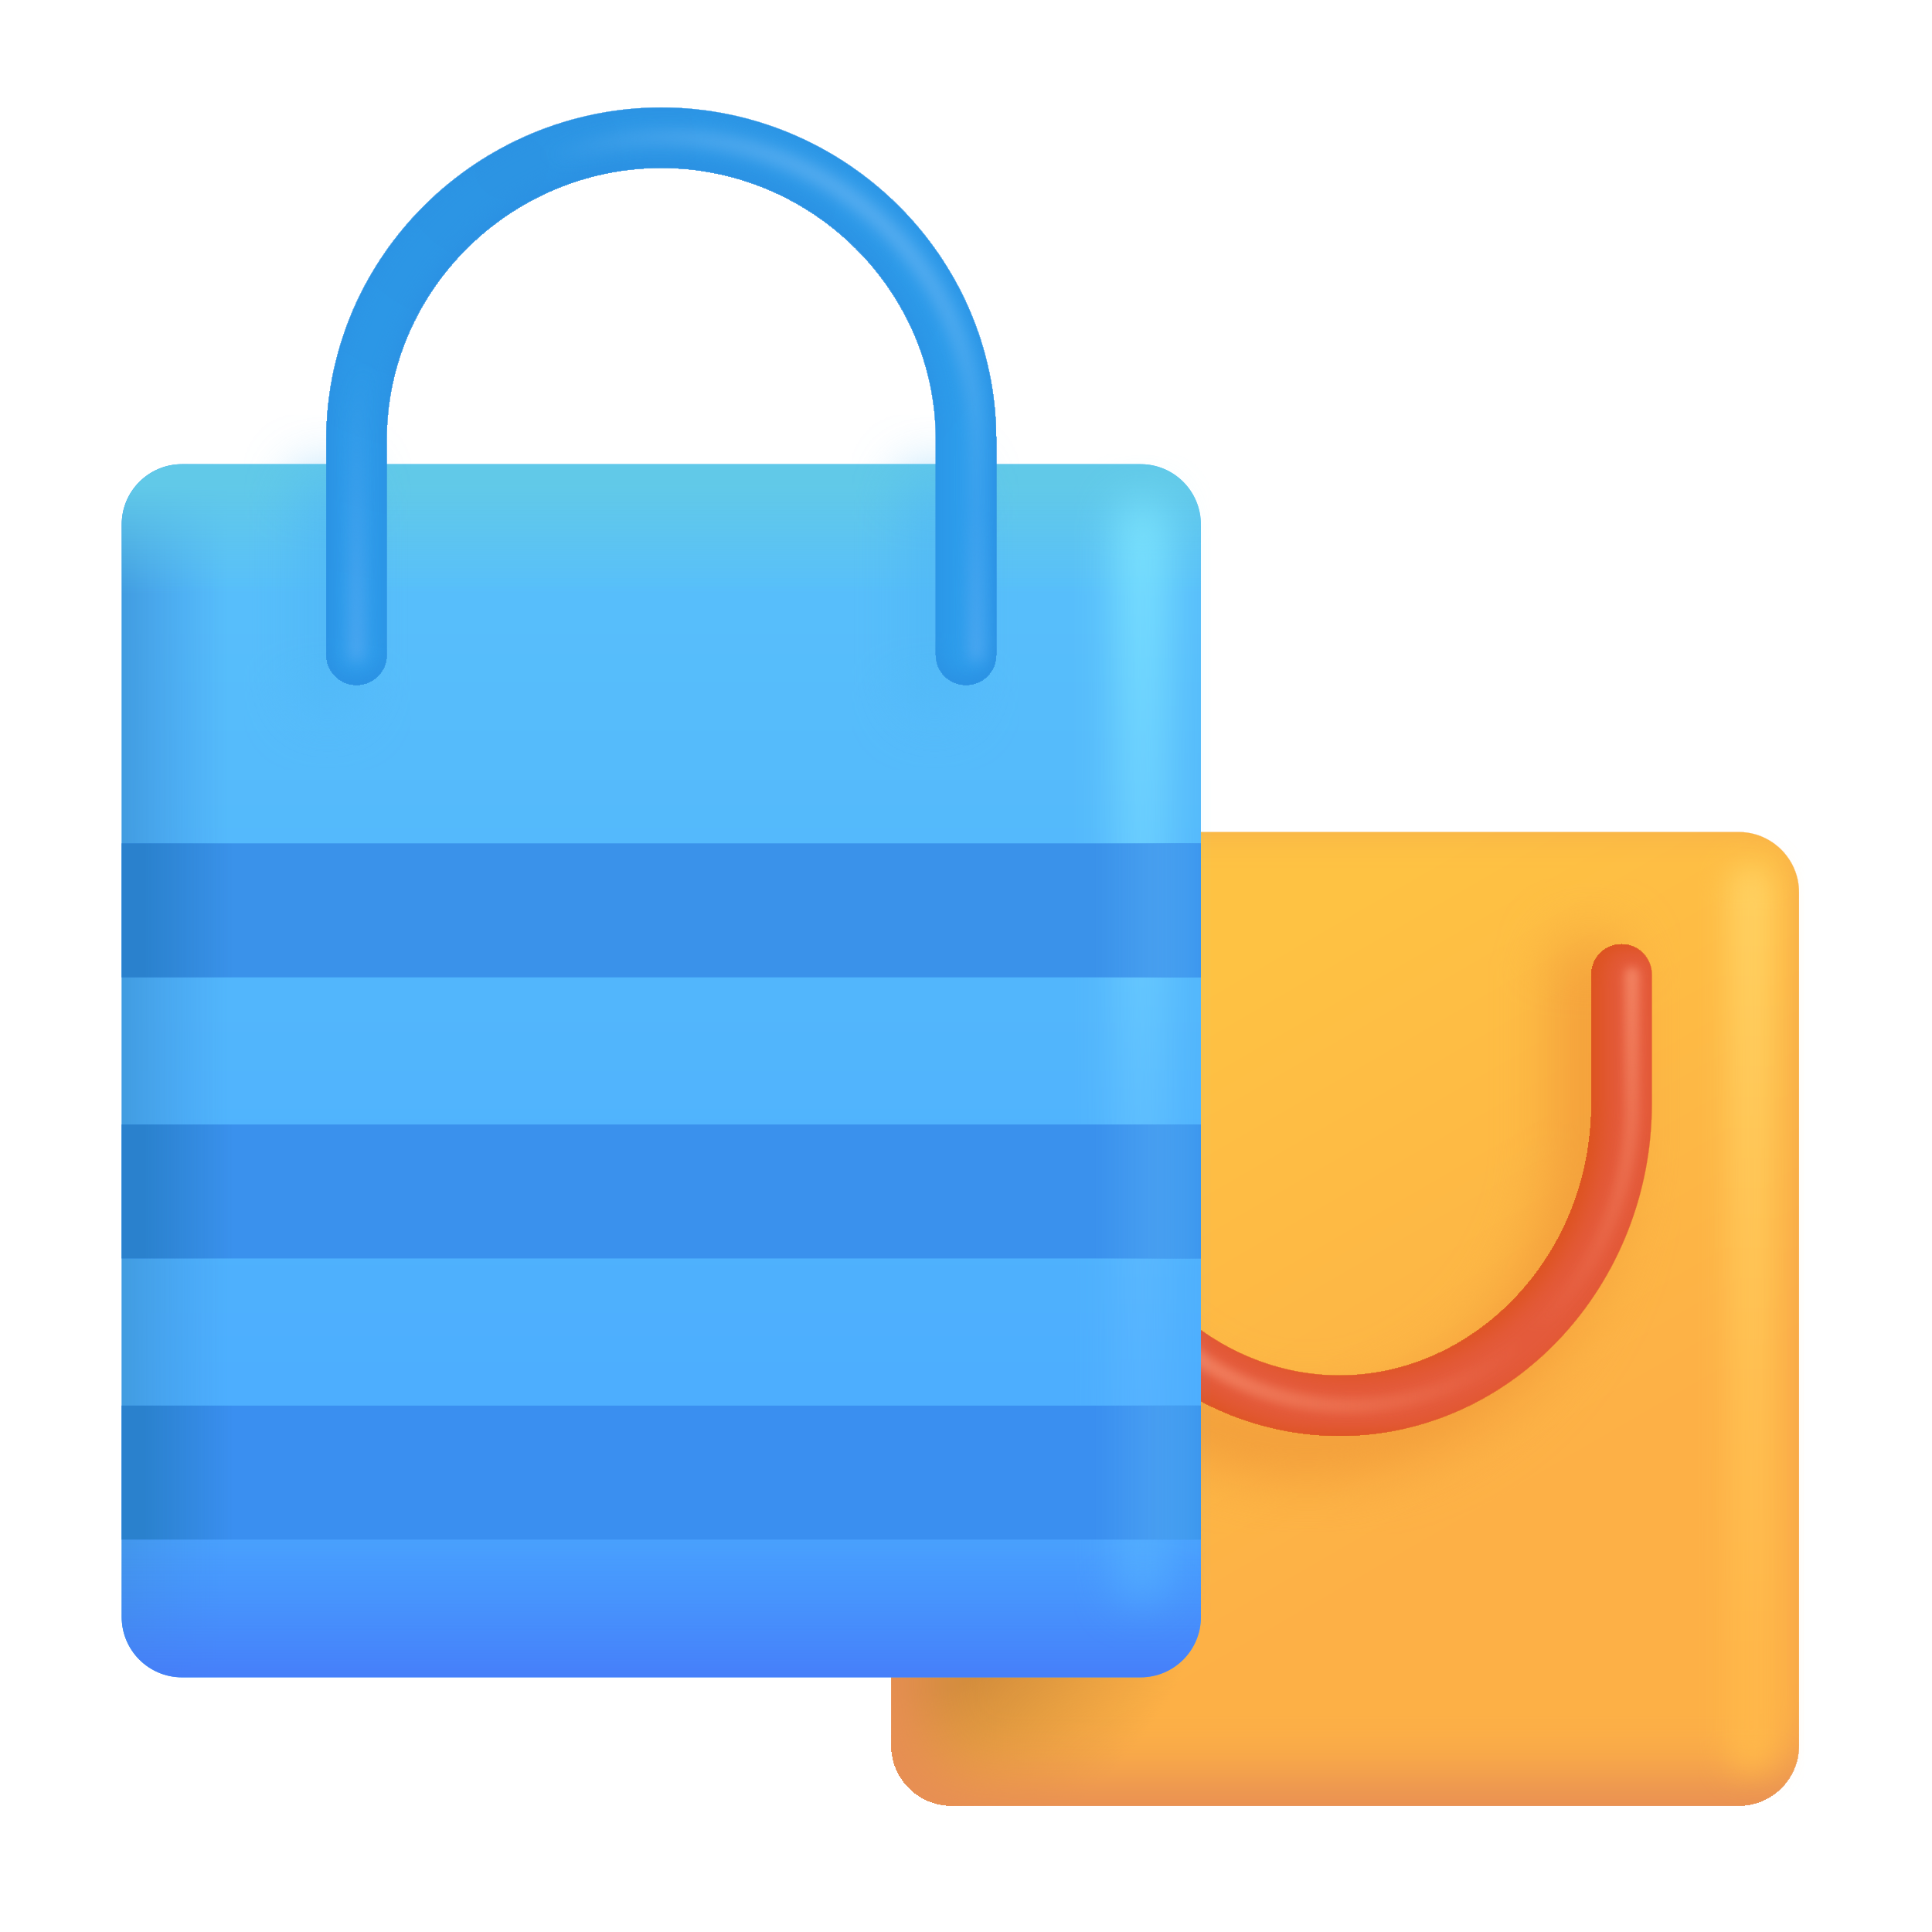
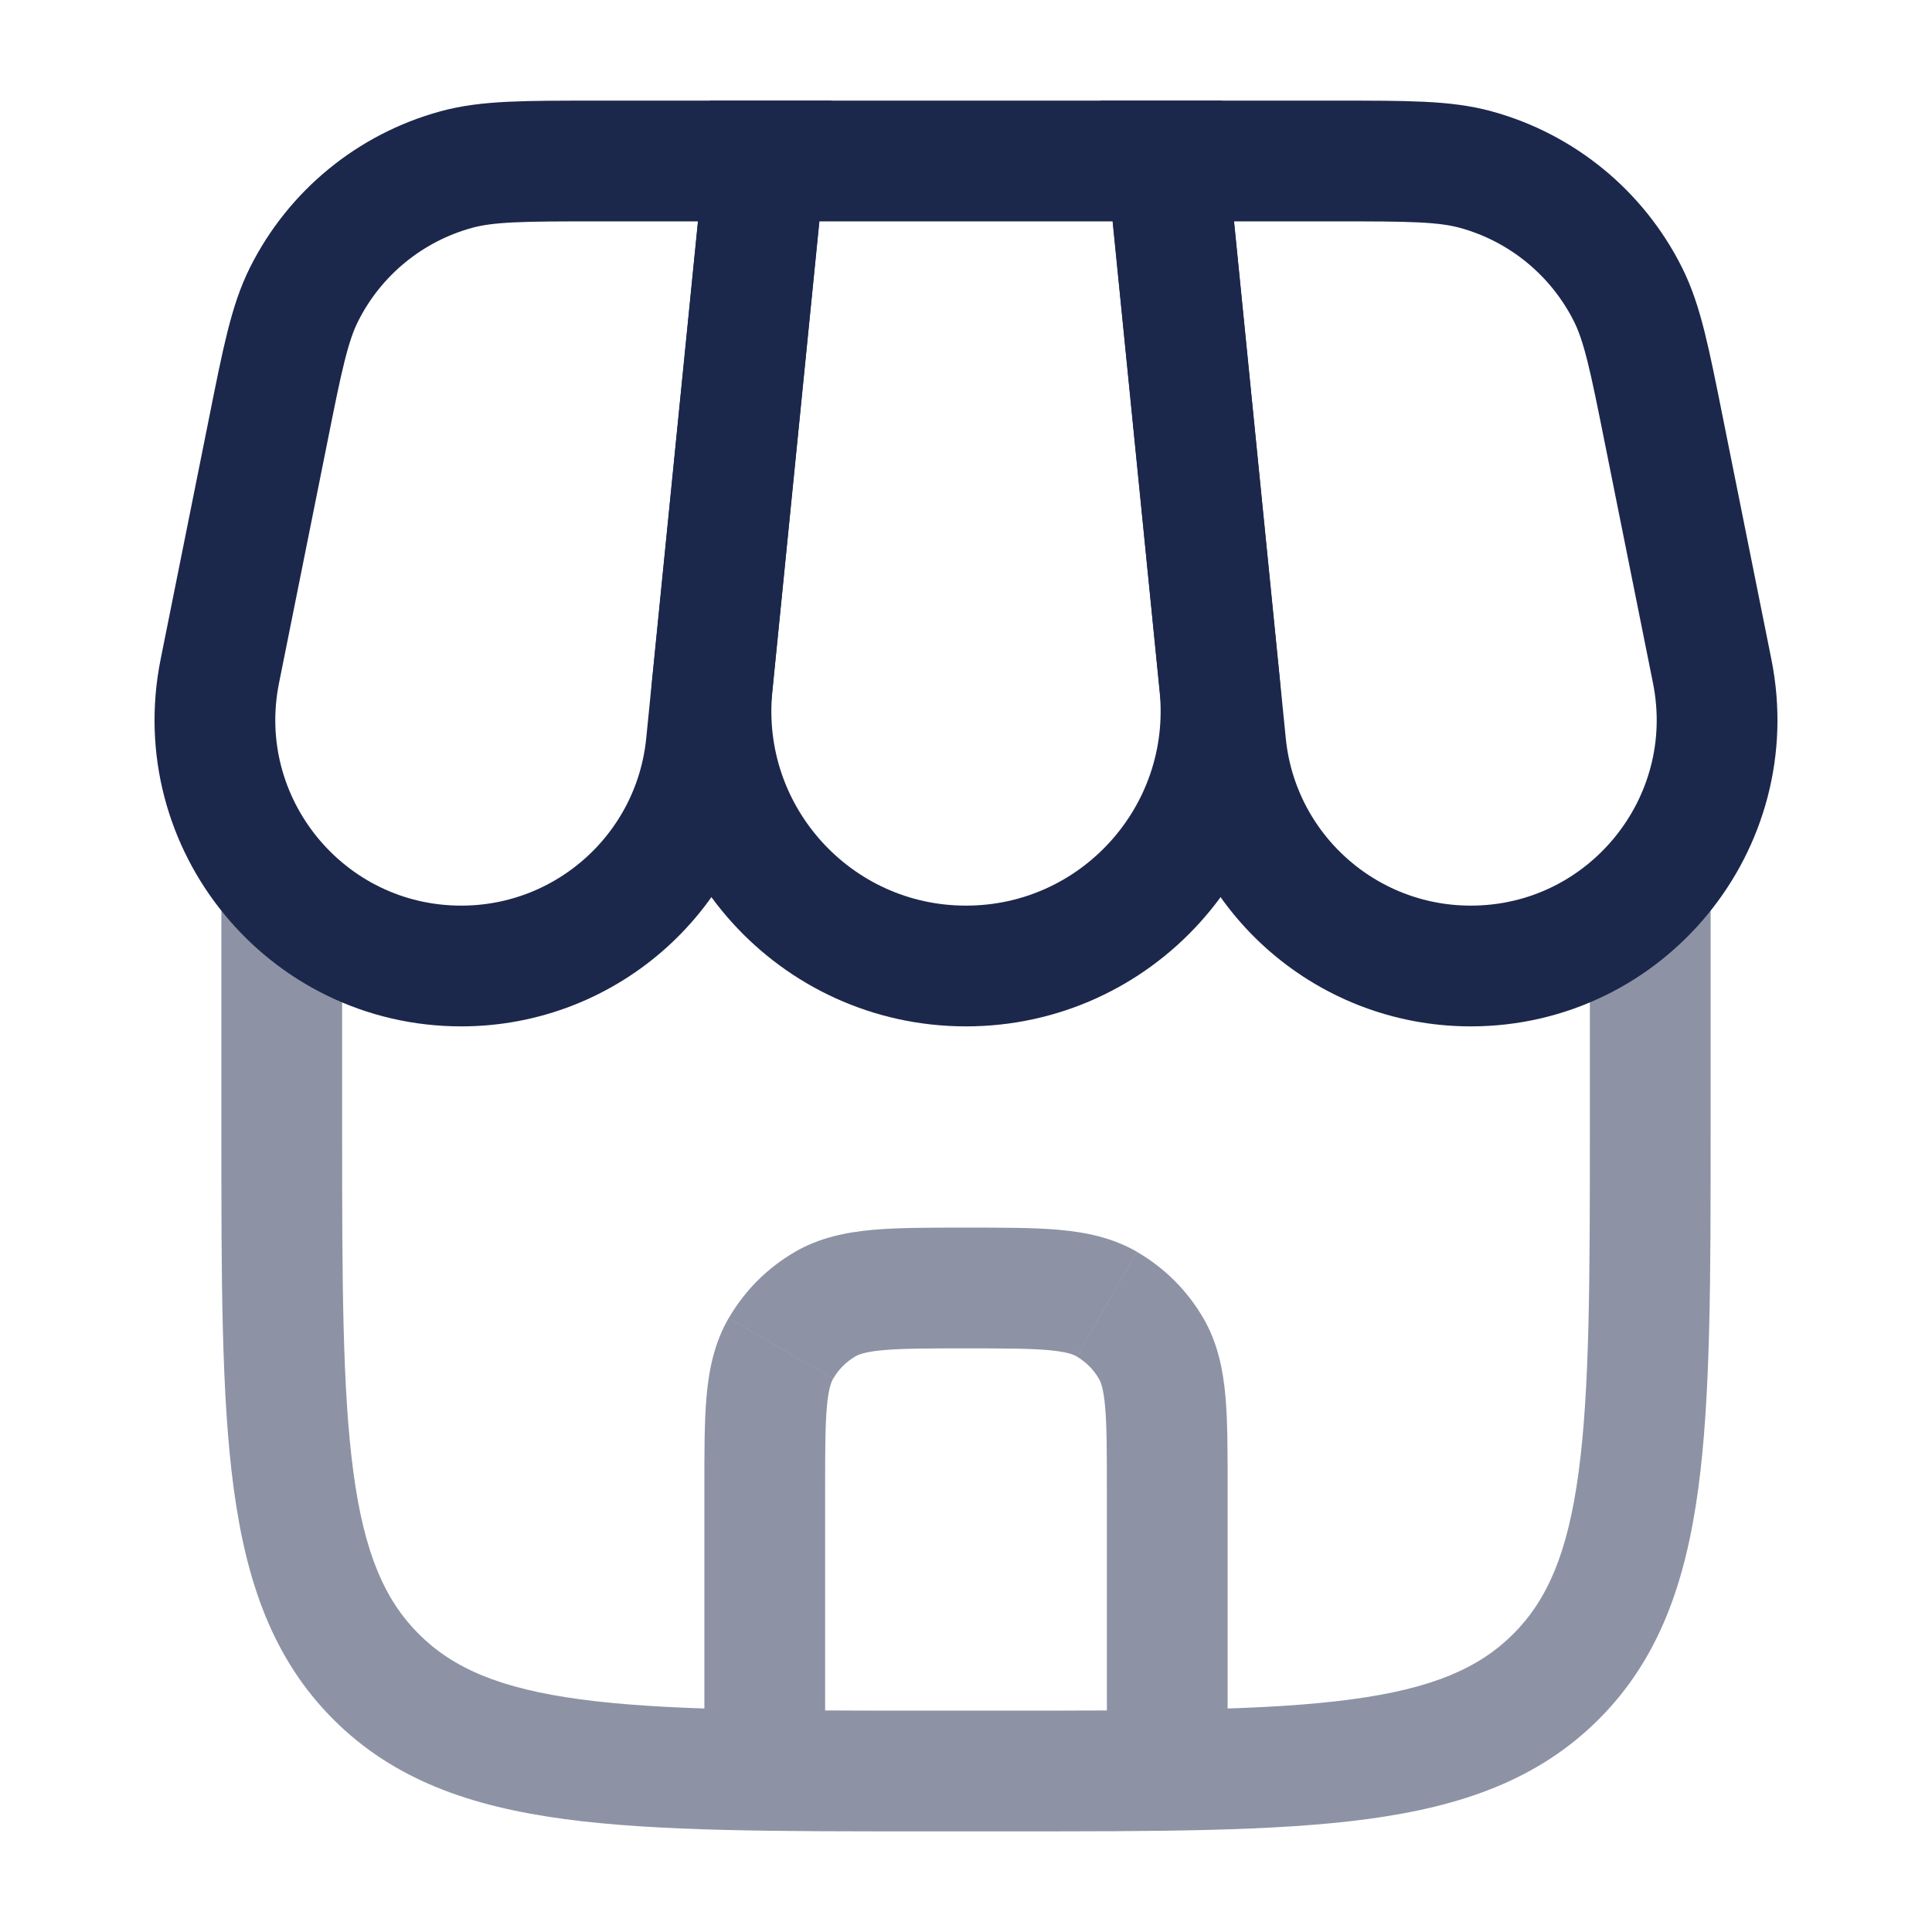
- <svg xmlns="http://www.w3.org/2000/svg" xmlns:xlink="http://www.w3.org/1999/xlink" fill="none" height="32" viewBox="0 0 32 32" width="32">
-   <filter id="a" color-interpolation-filters="sRGB" filterUnits="userSpaceOnUse" height="16.625" width="15.531" x="14.766" y="13.281">
-     <feFlood flood-opacity="0" result="BackgroundImageFix" />
-     <feBlend in="SourceGraphic" in2="BackgroundImageFix" mode="normal" result="shape" />
-     <feColorMatrix in="SourceAlpha" result="hardAlpha" type="matrix" values="0 0 0 0 0 0 0 0 0 0 0 0 0 0 0 0 0 0 127 0" />
-     <feOffset dx=".5" dy="-.5" />
-     <feGaussianBlur stdDeviation=".5" />
-     <feComposite in2="hardAlpha" k2="-1" k3="1" operator="arithmetic" />
-     <feColorMatrix type="matrix" values="0 0 0 0 0.906 0 0 0 0 0.557 0 0 0 0 0.329 0 0 0 1 0" />
-     <feBlend in2="shape" mode="normal" result="effect1_innerShadow_18_17099" />
-   </filter>
-   <filter id="b" color-interpolation-filters="sRGB" filterUnits="userSpaceOnUse" height="10.844" width="12.344" x="15.484" y="14.562">
-     <feFlood flood-opacity="0" result="BackgroundImageFix" />
-     <feBlend in="SourceGraphic" in2="BackgroundImageFix" mode="normal" result="shape" />
-     <feGaussianBlur result="effect1_foregroundBlur_18_17099" stdDeviation=".5" />
-   </filter>
-   <filter id="c" color-interpolation-filters="sRGB" filterUnits="userSpaceOnUse" height="8.141" width="10.544" x="17.016" y="15.641">
-     <feFlood flood-opacity="0" result="BackgroundImageFix" />
-     <feBlend in="SourceGraphic" in2="BackgroundImageFix" mode="normal" result="shape" />
-     <feColorMatrix in="SourceAlpha" result="hardAlpha" type="matrix" values="0 0 0 0 0 0 0 0 0 0 0 0 0 0 0 0 0 0 127 0" />
-     <feOffset dx=".2" />
-     <feGaussianBlur stdDeviation=".2" />
-     <feComposite in2="hardAlpha" k2="-1" k3="1" operator="arithmetic" />
-     <feColorMatrix type="matrix" values="0 0 0 0 0.863 0 0 0 0 0.322 0 0 0 0 0.11 0 0 0 1 0" />
-     <feBlend in2="shape" mode="normal" result="effect1_innerShadow_18_17099" />
-   </filter>
-   <filter id="d" color-interpolation-filters="sRGB" filterUnits="userSpaceOnUse" height="7.691" width="9.894" x="17.412" y="15.866">
-     <feFlood flood-opacity="0" result="BackgroundImageFix" />
-     <feBlend in="SourceGraphic" in2="BackgroundImageFix" mode="normal" result="shape" />
-     <feGaussianBlur result="effect1_foregroundBlur_18_17099" stdDeviation=".075" />
-   </filter>
-   <filter id="e" color-interpolation-filters="sRGB" filterUnits="userSpaceOnUse" height="19.75" width="2.25" x="17.797" y="7.531">
-     <feFlood flood-opacity="0" result="BackgroundImageFix" />
-     <feBlend in="SourceGraphic" in2="BackgroundImageFix" mode="normal" result="shape" />
-     <feGaussianBlur result="effect1_foregroundBlur_18_17099" stdDeviation=".375" />
-   </filter>
-   <filter id="f" color-interpolation-filters="sRGB" filterUnits="userSpaceOnUse" height="16.035" width="1.75" x="28.134" y="13.822">
-     <feFlood flood-opacity="0" result="BackgroundImageFix" />
-     <feBlend in="SourceGraphic" in2="BackgroundImageFix" mode="normal" result="shape" />
-     <feGaussianBlur result="effect1_foregroundBlur_18_17099" stdDeviation=".25" />
-   </filter>
-   <filter id="g" color-interpolation-filters="sRGB" filterUnits="userSpaceOnUse" height="5.875" width="2.75" x="14.109" y="6.875">
-     <feFlood flood-opacity="0" result="BackgroundImageFix" />
-     <feBlend in="SourceGraphic" in2="BackgroundImageFix" mode="normal" result="shape" />
-     <feGaussianBlur result="effect1_foregroundBlur_18_17099" stdDeviation=".5" />
-   </filter>
-   <filter id="h" color-interpolation-filters="sRGB" filterUnits="userSpaceOnUse" height="5.875" width="2.75" x="4.047" y="6.875">
-     <feFlood flood-opacity="0" result="BackgroundImageFix" />
-     <feBlend in="SourceGraphic" in2="BackgroundImageFix" mode="normal" result="shape" />
-     <feGaussianBlur result="effect1_foregroundBlur_18_17099" stdDeviation=".5" />
-   </filter>
-   <filter id="i" color-interpolation-filters="sRGB" filterUnits="userSpaceOnUse" height="9.662" width="11.094" x="5.406" y="1.681">
-     <feFlood flood-opacity="0" result="BackgroundImageFix" />
-     <feBlend in="SourceGraphic" in2="BackgroundImageFix" mode="normal" result="shape" />
-     <feColorMatrix in="SourceAlpha" result="hardAlpha" type="matrix" values="0 0 0 0 0 0 0 0 0 0 0 0 0 0 0 0 0 0 127 0" />
-     <feOffset dy="-.1" />
-     <feGaussianBlur stdDeviation=".2" />
-     <feComposite in2="hardAlpha" k2="-1" k3="1" operator="arithmetic" />
-     <feColorMatrix type="matrix" values="0 0 0 0 0.165 0 0 0 0 0.561 0 0 0 0 0.886 0 0 0 1 0" />
-     <feBlend in2="shape" mode="normal" result="effect1_innerShadow_18_17099" />
-   </filter>
-   <filter id="j" color-interpolation-filters="sRGB" filterUnits="userSpaceOnUse" height="9.312" width="11.016" x="5.531" y="1.906">
-     <feFlood flood-opacity="0" result="BackgroundImageFix" />
-     <feBlend in="SourceGraphic" in2="BackgroundImageFix" mode="normal" result="shape" />
-     <feGaussianBlur result="effect1_foregroundBlur_18_17099" stdDeviation=".125" />
-   </filter>
-   <linearGradient id="k" gradientUnits="userSpaceOnUse" x1="18.547" x2="23.609" y1="17.062" y2="25.812">
-     <stop offset="0" stop-color="#fec243" />
-     <stop offset="1" stop-color="#fdb046" />
-   </linearGradient>
-   <radialGradient id="l" cx="0" cy="0" gradientTransform="matrix(2.152824 2.763384 -3.758828 2.928328 15.6661 27.1429)" gradientUnits="userSpaceOnUse" r="1">
-     <stop offset=".225" stop-color="#d38d3c" />
-     <stop offset="1" stop-color="#d38d3c" stop-opacity="0" />
-   </radialGradient>
-   <linearGradient id="m">
-     <stop offset="0" stop-color="#f38362" />
-     <stop offset="1" stop-color="#f38362" stop-opacity="0" />
-   </linearGradient>
-   <linearGradient id="n" gradientUnits="userSpaceOnUse" x1="26.086" x2="26.086" xlink:href="#m" y1="15.781" y2="22.047" />
-   <linearGradient id="o" gradientUnits="userSpaceOnUse" x1="18.891" x2="25.203" xlink:href="#m" y1="22.047" y2="22.047" />
-   <linearGradient id="p" gradientUnits="userSpaceOnUse" x1="10.953" x2="10.953" y1="7.688" y2="27.781">
-     <stop offset="0" stop-color="#59c1fa" />
-     <stop offset="1" stop-color="#49a8ff" />
-   </linearGradient>
-   <linearGradient id="q" gradientUnits="userSpaceOnUse" x1="2.016" x2="3.766" y1="25.469" y2="25.469">
-     <stop offset="0" stop-color="#419ce0" />
-     <stop offset="1" stop-color="#449fee" stop-opacity="0" />
-   </linearGradient>
-   <linearGradient id="r" gradientUnits="userSpaceOnUse" x1="10.609" x2="10.609" y1="28.25" y2="23.875">
-     <stop offset="0" stop-color="#4676f8" />
-     <stop offset="1" stop-color="#439aff" stop-opacity="0" />
-   </linearGradient>
-   <linearGradient id="s" gradientUnits="userSpaceOnUse" x1="10.953" x2="10.953" y1="7.688" y2="9.844">
-     <stop offset=".159" stop-color="#61c9e8" />
-     <stop offset="1" stop-color="#61c9e8" stop-opacity="0" />
-   </linearGradient>
-   <linearGradient id="t" gradientUnits="userSpaceOnUse" x1="653657" x2="653657" y1="8.685" y2="25.716">
-     <stop offset="0" stop-color="#80e8ff" />
-     <stop offset=".739" stop-color="#5bb8ff" />
-     <stop offset="1" stop-color="#54afff" />
-   </linearGradient>
-   <linearGradient id="u">
-     <stop offset=".196" stop-color="#2a81cd" />
-     <stop offset="1" stop-color="#2a81cd" stop-opacity="0" />
-   </linearGradient>
-   <linearGradient id="v" gradientUnits="userSpaceOnUse" x1="2.016" x2="3.859" xlink:href="#u" y1="15.5" y2="15.5" />
-   <linearGradient id="w">
-     <stop offset="0" stop-color="#51a9f3" />
-     <stop offset="1" stop-color="#51a9f3" stop-opacity="0" />
-   </linearGradient>
-   <linearGradient id="x" gradientUnits="userSpaceOnUse" x1="19.891" x2="18.141" xlink:href="#w" y1="15.5" y2="15.5" />
-   <linearGradient id="y">
-     <stop offset="0" stop-color="#3c97ee" />
-     <stop offset="1" stop-color="#3c97ee" stop-opacity="0" />
-   </linearGradient>
-   <linearGradient id="z" gradientUnits="userSpaceOnUse" x1="19.891" x2="19.078" xlink:href="#y" y1="16.188" y2="16.188" />
-   <linearGradient id="A" gradientUnits="userSpaceOnUse" x1="2.016" x2="3.859" xlink:href="#u" y1="20.156" y2="20.156" />
-   <linearGradient id="B" gradientUnits="userSpaceOnUse" x1="19.891" x2="18.141" xlink:href="#w" y1="20.156" y2="20.156" />
-   <linearGradient id="C" gradientUnits="userSpaceOnUse" x1="19.891" x2="19.078" xlink:href="#y" y1="20.844" y2="20.844" />
-   <linearGradient id="D" gradientUnits="userSpaceOnUse" x1="2.016" x2="3.859" xlink:href="#u" y1="24.812" y2="24.812" />
-   <linearGradient id="E" gradientUnits="userSpaceOnUse" x1="19.891" x2="18.141" xlink:href="#w" y1="24.812" y2="24.812" />
-   <linearGradient id="F" gradientUnits="userSpaceOnUse" x1="19.891" x2="19.078" xlink:href="#y" y1="25.5" y2="25.5" />
-   <linearGradient id="G" gradientUnits="userSpaceOnUse" x1="653667" x2="653667" y1="14.423" y2="27.43">
-     <stop offset="0" stop-color="#ffd262" />
-     <stop offset="1" stop-color="#ffb84a" />
-   </linearGradient>
-   <radialGradient id="H" cx="0" cy="0" gradientTransform="matrix(2.468754 8.062498 -9.504329 2.910246 8.48437 2.78125)" gradientUnits="userSpaceOnUse" r="1">
-     <stop offset="0" stop-color="#2c94e3" />
-     <stop offset="1" stop-color="#2c9ceb" />
-   </radialGradient>
-   <linearGradient id="I" gradientUnits="userSpaceOnUse" x1="12.438" x2="12.438" y1="11.344" y2="6.094">
-     <stop offset="0" stop-color="#53a9f2" />
-     <stop offset="1" stop-color="#53a9f2" stop-opacity="0" />
-   </linearGradient>
-   <linearGradient id="J" gradientUnits="userSpaceOnUse" x1="15.797" x2="13.828" y1="4.188" y2="6.562">
-     <stop offset="0" stop-color="#61b2f2" />
-     <stop offset="1" stop-color="#61b2f2" stop-opacity="0" />
-   </linearGradient>
-   <g filter="url(#a)">
-     <path d="m14.766 14.781c0-.552.448-1 1-1h13.031c.552 0 1 .448 1 1v14.125c0 .552-.448 1-1 1h-13.031c-.552 0-1-.448-1-1z" fill="url(#k)" />
-     <path d="m14.766 14.781c0-.552.448-1 1-1h13.031c.552 0 1 .448 1 1v14.125c0 .552-.448 1-1 1h-13.031c-.552 0-1-.448-1-1z" fill="url(#l)" />
+ <svg xmlns="http://www.w3.org/2000/svg" fill="none" height="24" viewBox="0 0 24 24" width="24">
+   <g stroke="#1c274c" stroke-width="1.5">
+     <path d="m9.5 2h5l.652 6.517c.186 1.865-1.278 3.483-3.152 3.483-1.874 0-3.338-1.618-3.152-3.483z" />
+     <path d="m3.33 5.351c.178-.89.267-1.336.448-1.696.381-.76 1.068-1.323 1.888-1.548.389-.107.843-.107 1.751-.107h2.082l-.725 7.245c-.156 1.564-1.472 2.755-3.044 2.755-1.93 0-3.378-1.766-3-3.659z" />
+     <path d="m20.67 5.351c-.178-.89-.267-1.336-.448-1.696-.382-.76-1.068-1.323-1.888-1.548-.389-.107-.843-.107-1.751-.107h-2.082l.725 7.245c.156 1.564 1.472 2.755 3.044 2.755 1.93 0 3.378-1.766 3-3.659z" />
  </g>
-   <g filter="url(#b)">
-     <path d="m17.484 16.766c0-.276-.224-.5-.5-.5-.276 0-.5.224-.5.5zm9.344-.703c0-.276-.224-.5-.5-.5-.276 0-.5.224-.5.5zm-.5 2.844h-.5zm-8.844 0v-2.141h-1v2.141zm8.344-2.844-0 2.844 1 0.0 0-2.844zm-4.172 7.344c-2.25 0-4.172-1.984-4.172-4.5h-1c0 3.007 2.31 5.5 5.172 5.5zm0 1c2.862 0 5.172-2.493 5.172-5.5h-1c0 2.516-1.922 4.5-4.172 4.5z" fill="#f19a39" />
-   </g>
-   <g filter="url(#c)">
-     <path d="m18.016 16.141c0-.276-.224-.5-.5-.5-.276 0-.5.224-.5.5zm9.344 0c0-.276-.224-.5-.5-.5-.276 0-.5.224-.5.5zm-.5 2.141h-.5zm-8.844 0v-2.141h-1v2.141zm8.344-2.141v2.141l1 0v-2.141zm-4.172 6.641c-2.25 0-4.172-1.984-4.172-4.5h-1c0 3.007 2.31 5.5 5.172 5.5zm0 1c2.862 0 5.172-2.493 5.172-5.5h-1c0 2.516-1.922 4.5-4.172 4.5z" fill="#e45a3b" />
-   </g>
-   <g filter="url(#d)">
-     <path d="m17.812 16.141c0-.069-.056-.125-.125-.125-.069 0-.125.056-.125.125zm9.344 0c0-.069-.056-.125-.125-.125s-.125.056-.125.125zm-.125 2.141h.125zm-9.219 0v-2.141h-.25v2.141zm9.094-2.141v2.141h.25v-2.141zm-4.547 7.016c-2.48 0-4.547-2.175-4.547-4.875h-.25c0 2.823 2.164 5.125 4.797 5.125zm0 .25c2.633 0 4.797-2.302 4.797-5.125h-.25c0 2.7-2.067 4.875-4.547 4.875z" fill="url(#n)" />
-     <path d="m17.812 16.141c0-.069-.056-.125-.125-.125-.069 0-.125.056-.125.125zm9.344 0c0-.069-.056-.125-.125-.125s-.125.056-.125.125zm-.125 2.141h.125zm-9.219 0v-2.141h-.25v2.141zm9.094-2.141v2.141h.25v-2.141zm-4.547 7.016c-2.48 0-4.547-2.175-4.547-4.875h-.25c0 2.823 2.164 5.125 4.797 5.125zm0 .25c2.633 0 4.797-2.302 4.797-5.125h-.25c0 2.7-2.067 4.875-4.547 4.875z" fill="url(#o)" />
-   </g>
-   <rect fill="url(#p)" height="20.094" rx="1" width="17.875" x="2.016" y="7.688" />
-   <rect fill="url(#q)" height="20.094" rx="1" width="17.875" x="2.016" y="7.688" />
-   <rect fill="url(#r)" height="20.094" rx="1" width="17.875" x="2.016" y="7.688" />
-   <rect fill="url(#s)" height="20.094" rx="1" width="17.875" x="2.016" y="7.688" />
-   <g filter="url(#e)">
-     <path d="m18.922 8.656v17.5" stroke="url(#t)" stroke-linecap="round" stroke-width=".75" />
-   </g>
-   <path d="m2.016 16.188v-2.219h17.875v2.219z" fill="#3a92ea" />
-   <path d="m2.016 16.188v-2.219h17.875v2.219z" fill="url(#v)" />
-   <path d="m2.016 16.188v-2.219h17.875v2.219z" fill="url(#x)" />
-   <path d="m2.016 16.188v-2.219h17.875v2.219z" fill="url(#z)" />
-   <path d="m2.016 20.844v-2.219h17.875v2.219z" fill="#3a91ed" />
-   <path d="m2.016 20.844v-2.219h17.875v2.219z" fill="url(#A)" />
-   <path d="m2.016 20.844v-2.219h17.875v2.219z" fill="url(#B)" />
-   <path d="m2.016 20.844v-2.219h17.875v2.219z" fill="url(#C)" />
-   <path d="m2.016 25.5v-2.219h17.875v2.219z" fill="#3a8ff0" />
-   <path d="m2.016 25.5v-2.219h17.875v2.219z" fill="url(#D)" />
-   <path d="m2.016 25.5v-2.219h17.875v2.219z" fill="url(#E)" />
-   <path d="m2.016 25.5v-2.219h17.875v2.219z" fill="url(#F)" />
-   <g filter="url(#f)">
-     <path d="m29.009 14.697-0 14.285" stroke="url(#G)" stroke-linecap="round" stroke-width=".75" />
-   </g>
-   <g filter="url(#g)">
-     <path d="m15.484 8.25v3.125" stroke="#4eb7f5" stroke-linecap="round" stroke-width=".75" />
-   </g>
-   <g filter="url(#h)">
-     <path d="m5.422 8.25v3.125" stroke="#4eb7f5" stroke-linecap="round" stroke-width=".75" />
-   </g>
-   <g filter="url(#i)">
-     <path d="m15.5 10.844c0 .276.224.5.5.5s.5-.224.5-.5zm-10.094 0c0 .276.224.5.5.5s.5-.224.5-.5zm10.094-3.563v3.563h1v-3.563zm-9.094 3.563v-3.563h-1v3.563zm4.547-8.063c2.491 0 4.547 2.021 4.547 4.5h1c0-3.044-2.515-5.5-5.547-5.5zm0-1c-3.031 0-5.547 2.456-5.547 5.5h1c0-2.479 2.056-4.5 4.547-4.5z" fill="url(#H)" />
-   </g>
-   <g filter="url(#j)">
-     <path d="m16.047 10.844c0 .069.056.125.125.125.069 0 .125-.056.125-.125zm-10.266 0c0 .069.056.125.125.125s.125-.056.125-.125zm10.266-3.563v3.563h.25v-3.563zm-10.016 3.563v-3.563h-.25v3.563zm5.008-8.438c2.743 0 5.008 2.186 5.008 4.875h.25c0-2.834-2.384-5.125-5.258-5.125zm0-.25c-2.874 0-5.258 2.291-5.258 5.125h.25c0-2.689 2.265-4.875 5.008-4.875z" fill="url(#I)" />
-     <path d="m16.047 10.844c0 .069.056.125.125.125.069 0 .125-.056.125-.125zm-10.266 0c0 .069.056.125.125.125s.125-.056.125-.125zm10.266-3.563v3.563h.25v-3.563zm-10.016 3.563v-3.563h-.25v3.563zm5.008-8.438c2.743 0 5.008 2.186 5.008 4.875h.25c0-2.834-2.384-5.125-5.258-5.125zm0-.25c-2.874 0-5.258 2.291-5.258 5.125h.25c0-2.689 2.265-4.875 5.008-4.875z" fill="url(#J)" />
-   </g>
+   <path d="m8.75 21.5c0 .414.336.75.75.75s.75-.336.75-.75zm5 0c0 .414.336.75.75.75s.75-.336.75-.75zm0-5.299.375-.65zm.549.549-.649.375zm-4.598 0 .65.375zm.549-.549.375.649zm2.25 5.049h-1v1.5h1zm-8.25-7.25v-3h-1.5v3zm15.5-3v3h1.5v-3zm-8.25 10.25c-1.907 0-3.261-.002-4.289-.14-1.006-.135-1.586-.389-2.009-.812l-1.061 1.061c.748.748 1.697 1.08 2.87 1.238 1.151.155 2.625.153 4.489.153zm-8.75-7.25c0 1.864-.002 3.338.153 4.489.158 1.172.49 2.121 1.238 2.87l1.061-1.061c-.423-.423-.677-1.003-.812-2.009-.138-1.028-.14-2.382-.14-4.289zm9.75 8.75c1.864 0 3.338.002 4.489-.153 1.172-.158 2.121-.49 2.87-1.238l-1.061-1.061c-.423.423-1.003.677-2.009.812-1.028.138-2.382.14-4.289.14zm7.25-8.75c0 1.907-.002 3.261-.14 4.289-.135 1.006-.389 1.586-.812 2.009l1.061 1.061c.748-.748 1.08-1.697 1.238-2.87.155-1.151.153-2.625.153-4.489zm-9.5 7.5v-3h-1.5v3zm3.5-3v3h1.5v-3zm-1.75-1.75c.481 0 .792.001 1.027.022.225.02.307.055.348.078l.75-1.299c-.307-.177-.633-.243-.962-.273-.319-.029-.709-.028-1.163-.028zm3.25 1.75c0-.454.001-.844-.028-1.163-.03-.329-.096-.655-.273-.962l-1.299.75c.024.041.058.123.078.348.021.235.022.546.022 1.027zm-1.875-1.649c.114.066.209.161.275.275l1.299-.75c-.198-.342-.482-.626-.824-.824zm-3.125 1.649c0-.481.001-.792.022-1.027.02-.225.055-.307.078-.348l-1.299-.75c-.177.307-.243.633-.273.962-.029.319-.028.709-.028 1.163zm1.75-3.25c-.454 0-.844-.001-1.163.028-.329.03-.655.096-.962.273l.75 1.299c.041-.024.123-.058.348-.078.235-.021.546-.022 1.027-.022zm-1.649 1.875c.066-.114.161-.209.275-.275l-.75-1.299c-.342.198-.626.482-.824.824z" fill="#1c274c" opacity=".5" />
</svg>
